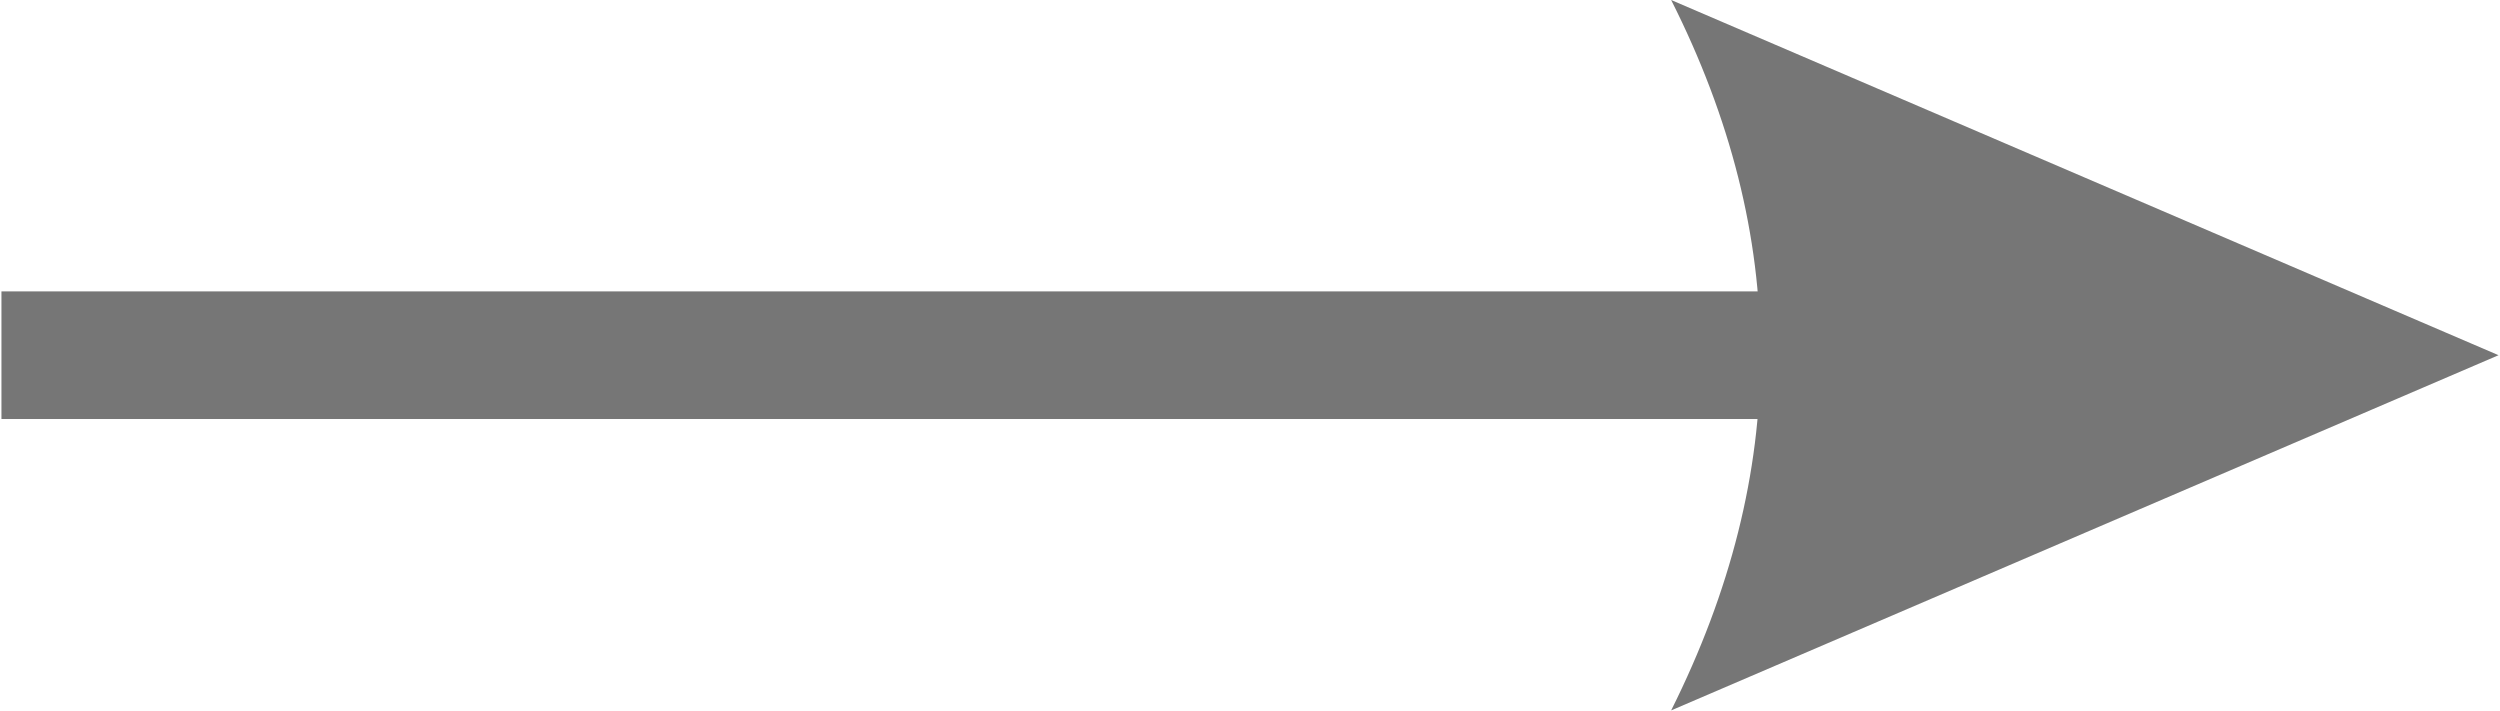
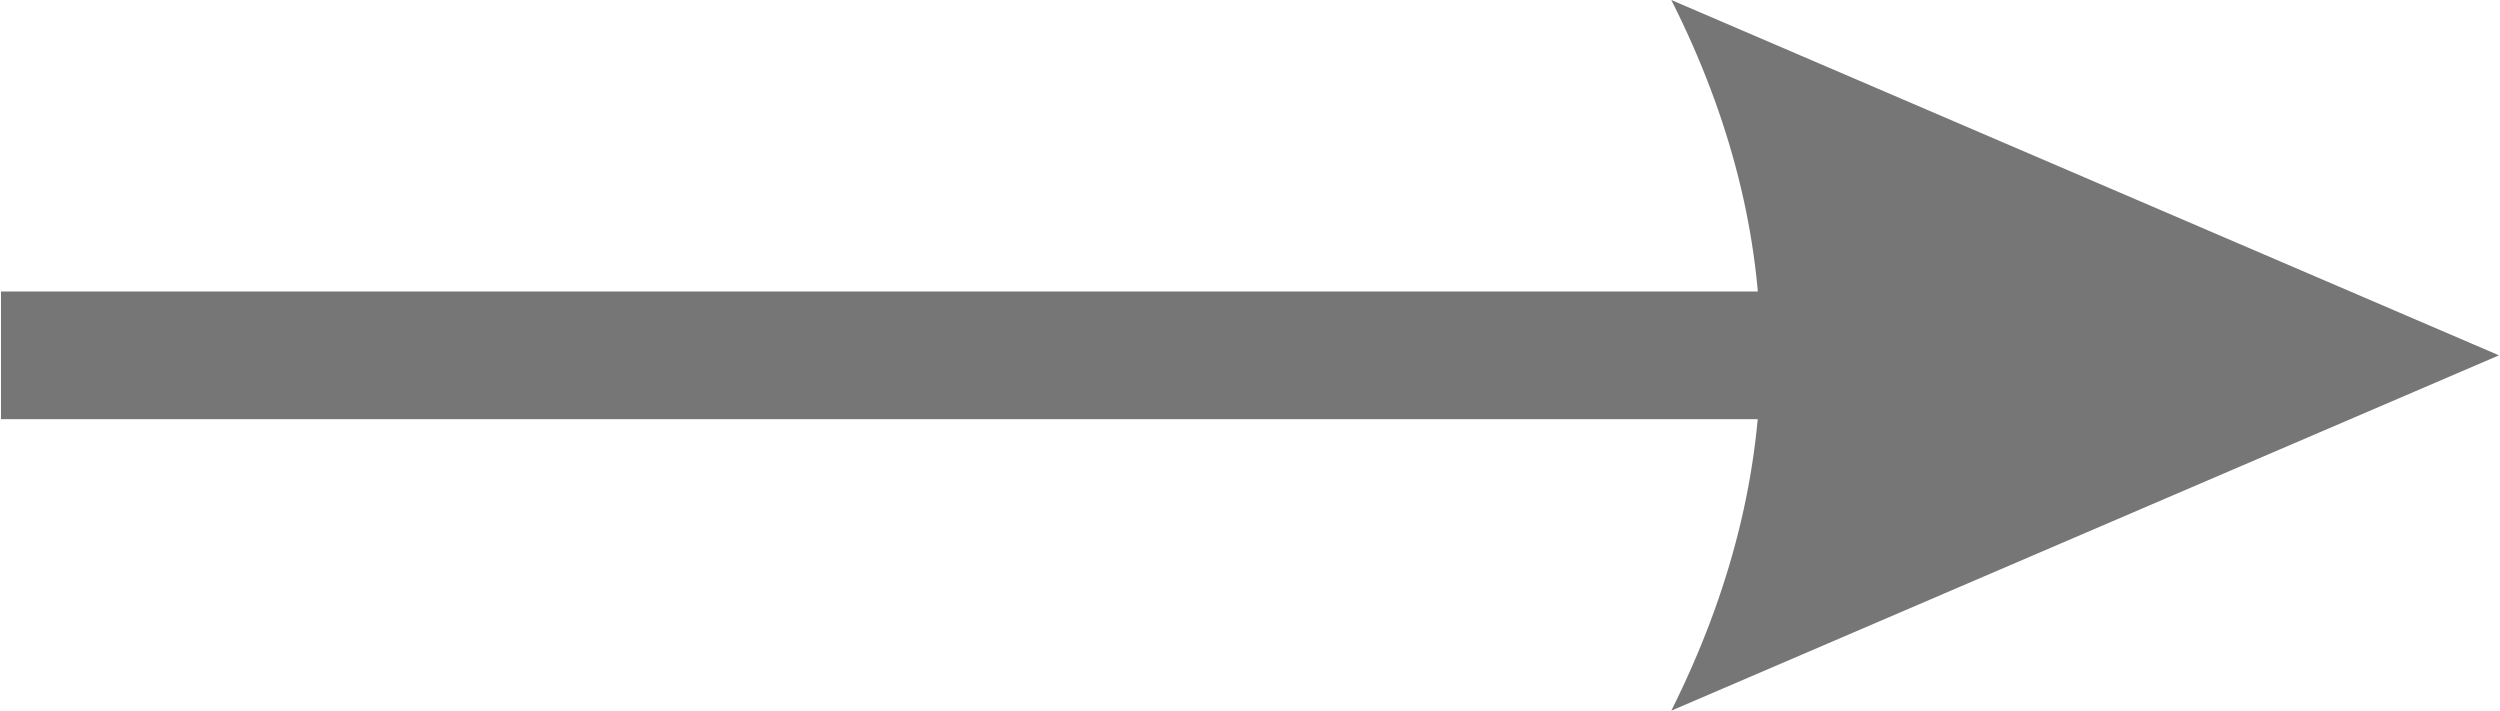
- <svg xmlns="http://www.w3.org/2000/svg" width="7.471" height="2.123" viewBox="0 0 11.74 3.34" shape-rendering="geometricPrecision" text-rendering="geometricPrecision" image-rendering="optimizeQuality" fill-rule="evenodd" clip-rule="evenodd">
+ <svg xmlns="http://www.w3.org/2000/svg" xml:space="preserve" width="1.977mm" height="0.562mm" version="1.1" style="shape-rendering:geometricPrecision; text-rendering:geometricPrecision; image-rendering:optimizeQuality; fill-rule:evenodd; clip-rule:evenodd" viewBox="0 0 11.74 3.34">
  <defs>
-     <style>.fil0{fill:#767676;fill-rule:nonzero}</style>
+     <style type="text/css">
+    
+     .fil0 {fill:#767676;fill-rule:nonzero}
+    
+   </style>
  </defs>
  <g id="Layer_x0020_1">
    <g id="_3888856496">
-       <path class="fil0" d="M11.74 1.67L7.85 0c.56 1.11.56 2.22 0 3.34l3.89-1.67z" />
-       <path class="fil0" d="M8.66 1.37H0v.6h8.66z" />
+       <path class="fil0" d="M11.74 1.67l-3.89 -1.67c0.56,1.11 0.56,2.22 0,3.34l3.89 -1.67z" />
+       <polygon class="fil0" points="8.66,1.37 -0,1.37 -0,1.97 8.66,1.97 " />
    </g>
  </g>
</svg>
